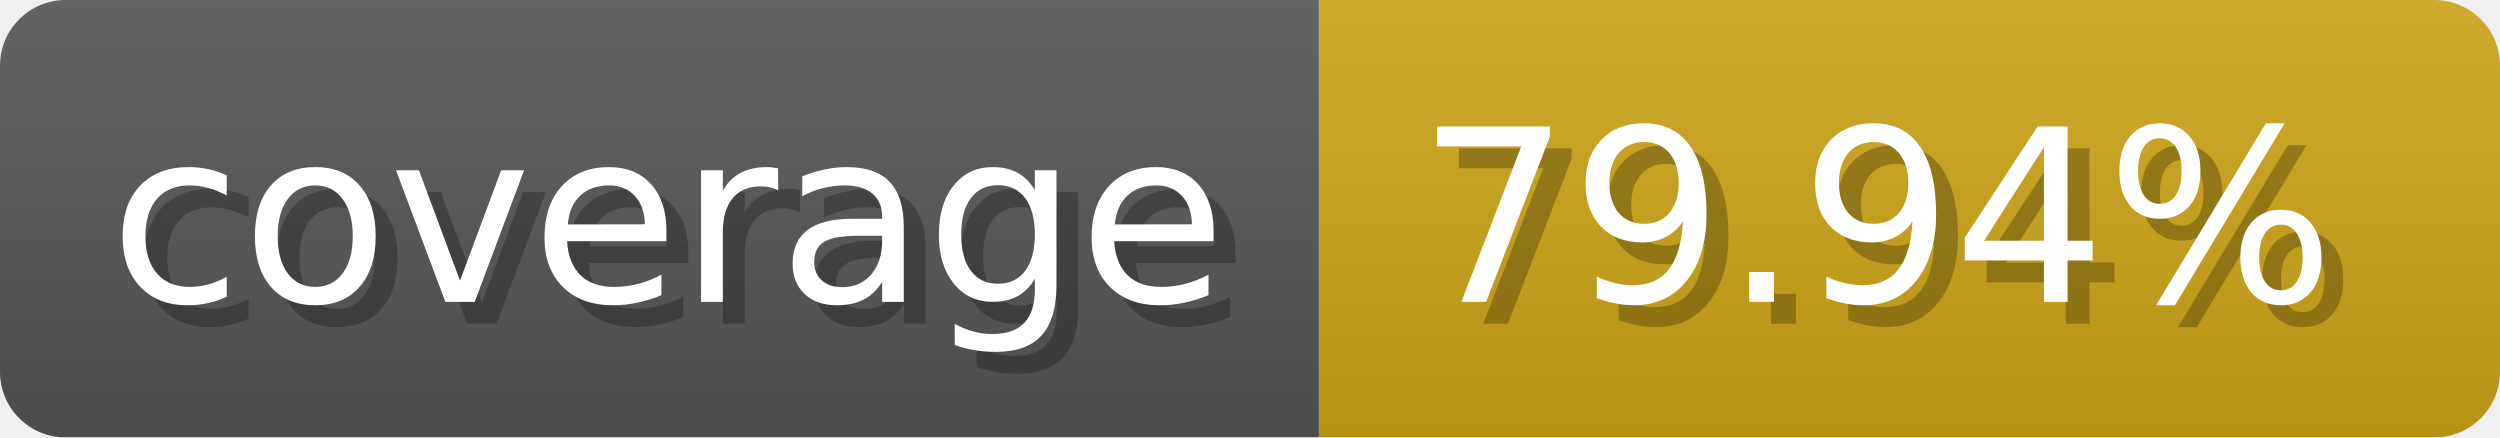
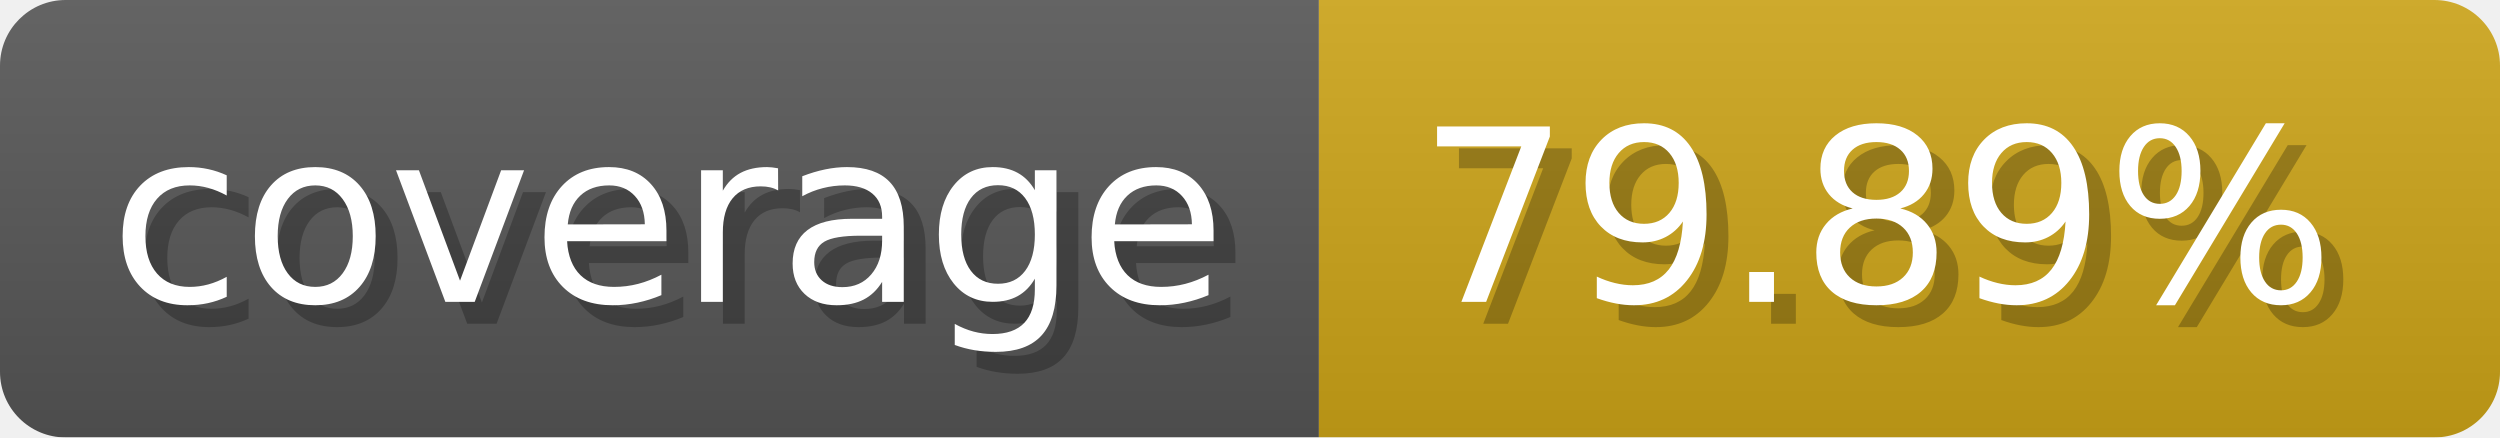
- <svg xmlns="http://www.w3.org/2000/svg" width="114.3" height="20" viewBox="0 0 1143 200" role="img" aria-label="coverage: 79.94%">
-   <linearGradient id="kZINk" x2="0" y2="100%">
+ <svg xmlns="http://www.w3.org/2000/svg" width="114.3" height="20" viewBox="0 0 1143 200" role="img" aria-label="coverage: 79.89%">
+   <linearGradient id="yVbiW" x2="0" y2="100%">
    <stop offset="0" stop-opacity=".1" stop-color="#EEE" />
    <stop offset="1" stop-opacity=".1" />
  </linearGradient>
-   <mask id="GyEnq">
+   <mask id="AjHyh">
    <rect width="1143" height="200" rx="30" fill="#FFF" />
  </mask>
-   <g mask="url(#GyEnq)">
+   <g mask="url(#AjHyh)">
    <rect width="603" height="200" fill="#555" />
    <rect width="540" height="200" fill="#cba317" x="603" />
-     <rect width="1143" height="200" fill="url(#kZINk)" />
+     <rect width="1143" height="200" fill="url(#yVbiW)" />
  </g>
  <g aria-hidden="true" fill="#fff" text-anchor="start" font-family="Verdana,DejaVu Sans,sans-serif" font-size="110">
    <text x="60" y="148" textLength="503" fill="#000" opacity="0.25">coverage</text>
    <text x="50" y="138" textLength="503">coverage</text>
-     <text x="658" y="148" textLength="440" fill="#000" opacity="0.25">79.94%</text>
-     <text x="648" y="138" textLength="440">79.94%</text>
+     <text x="658" y="148" textLength="440" fill="#000" opacity="0.25">79.89%</text>
+     <text x="648" y="138" textLength="440">79.89%</text>
  </g>
</svg>
